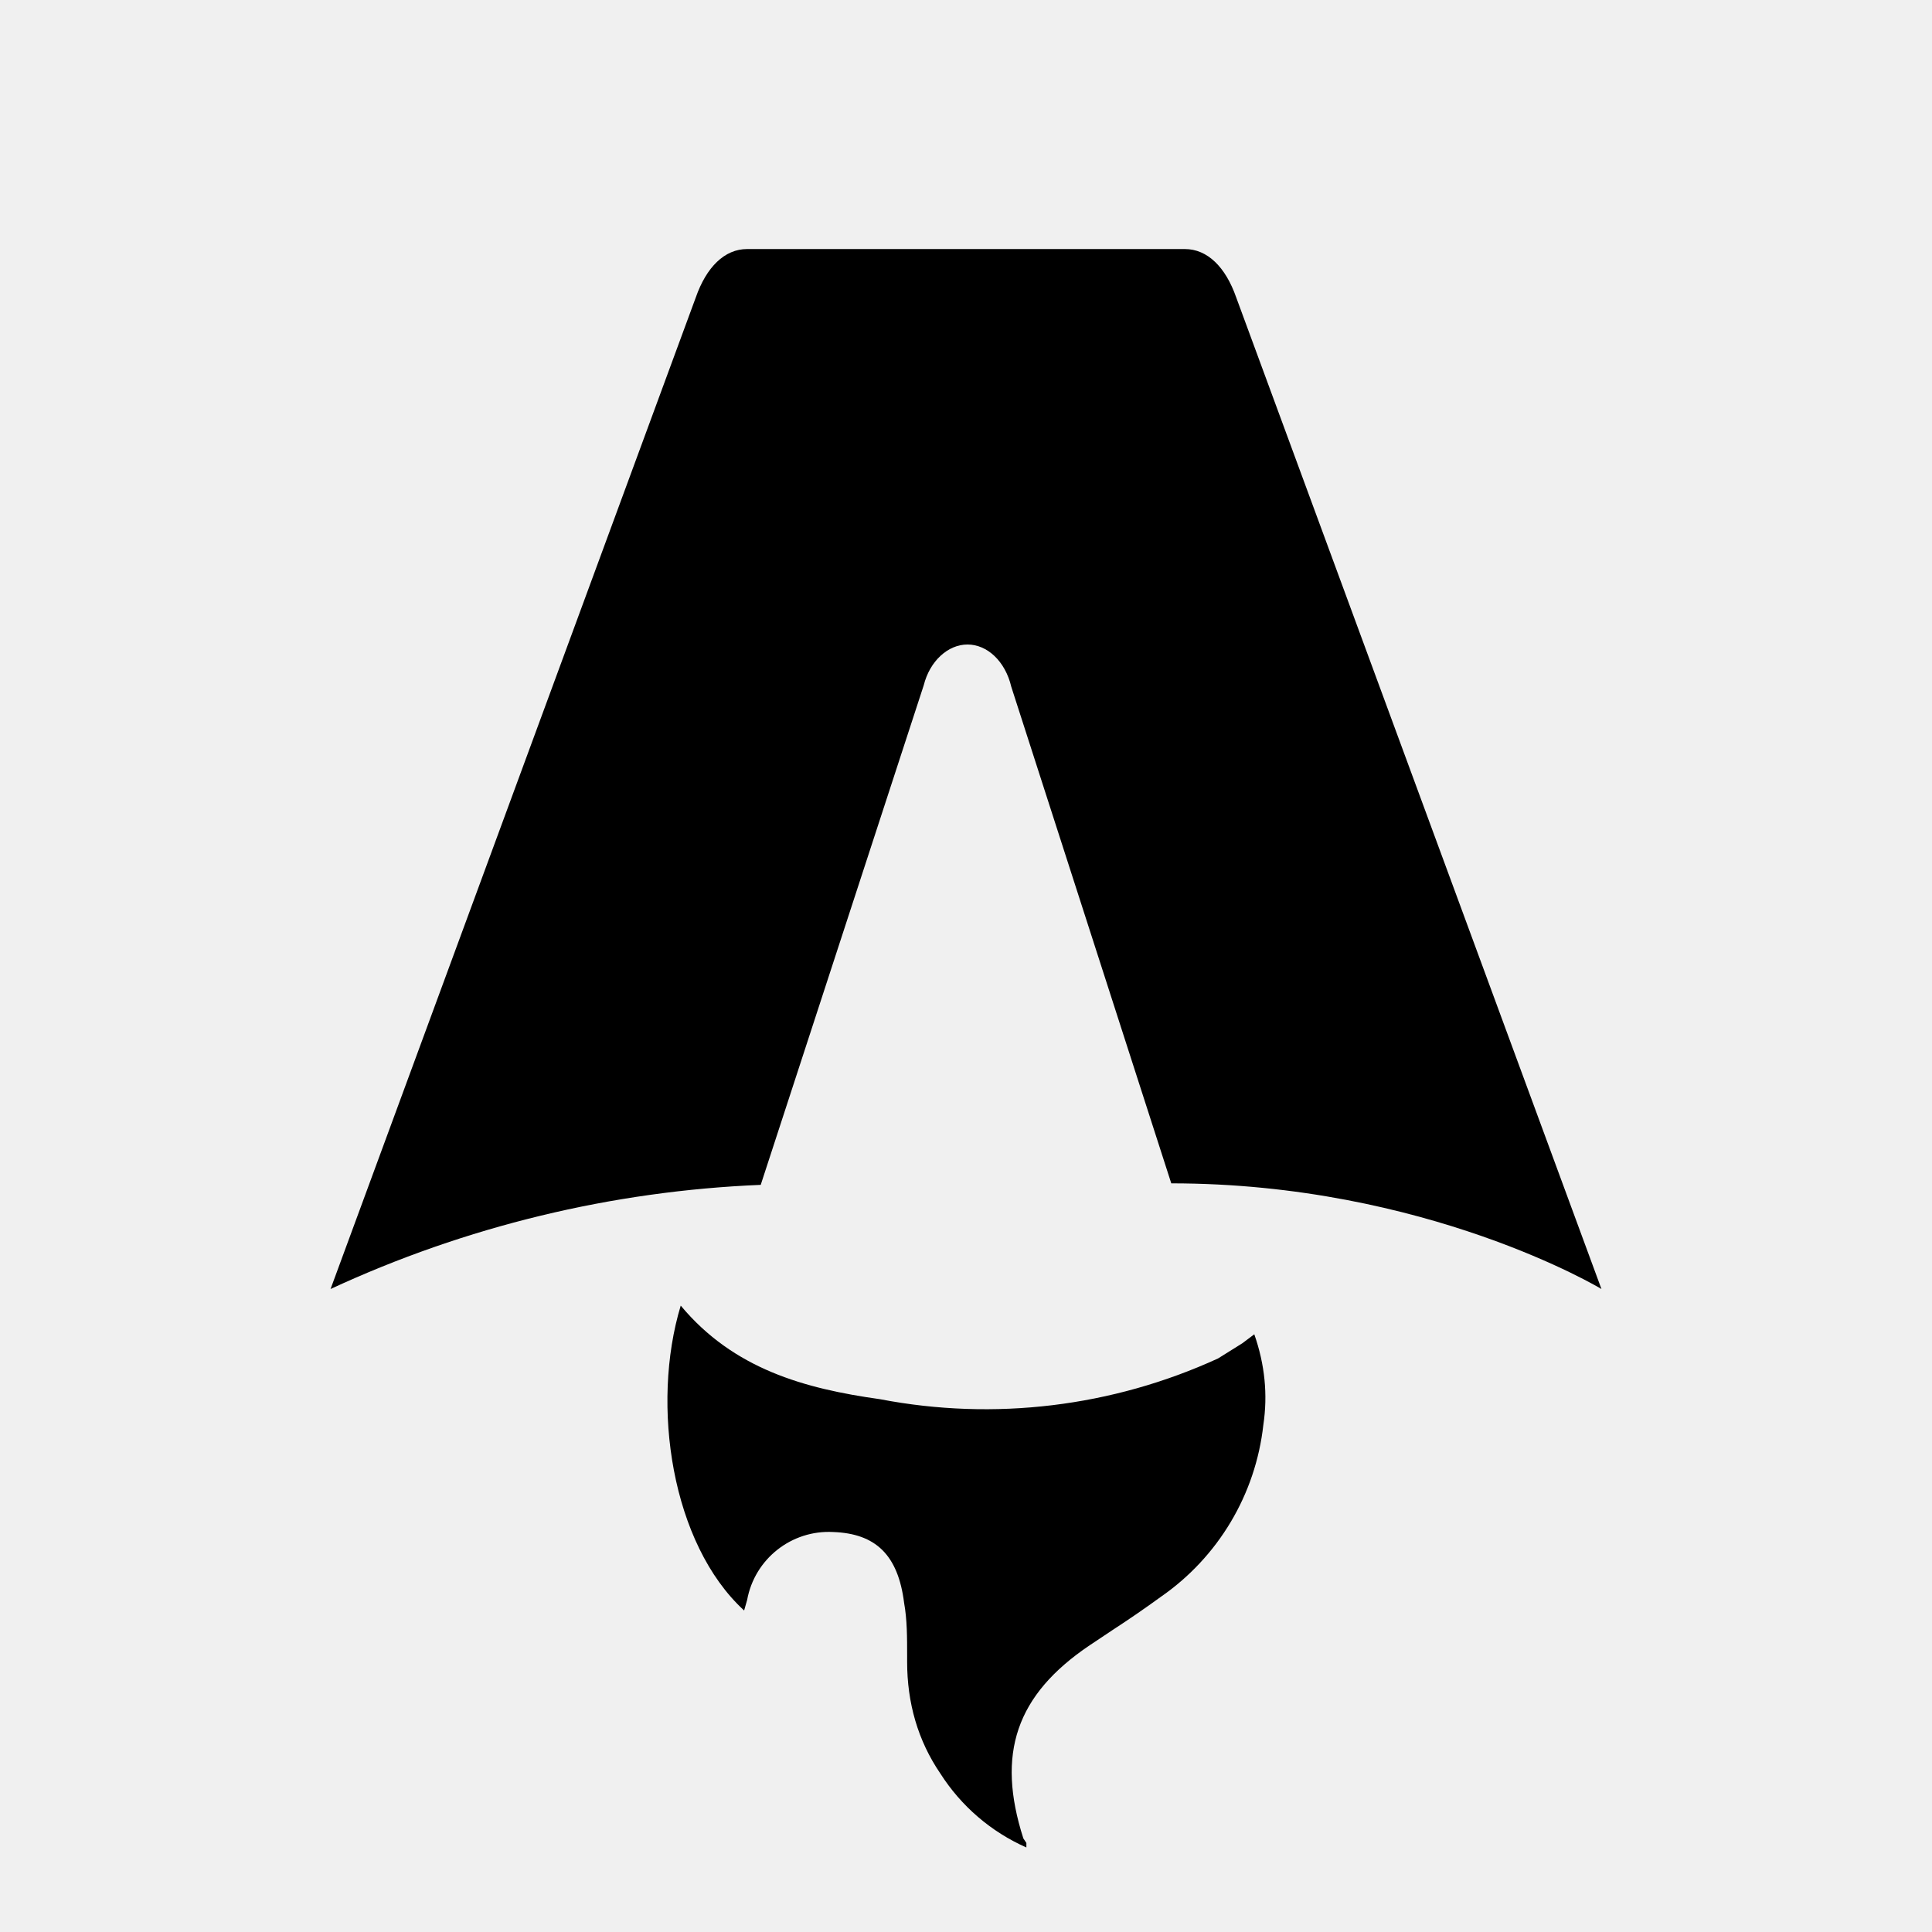
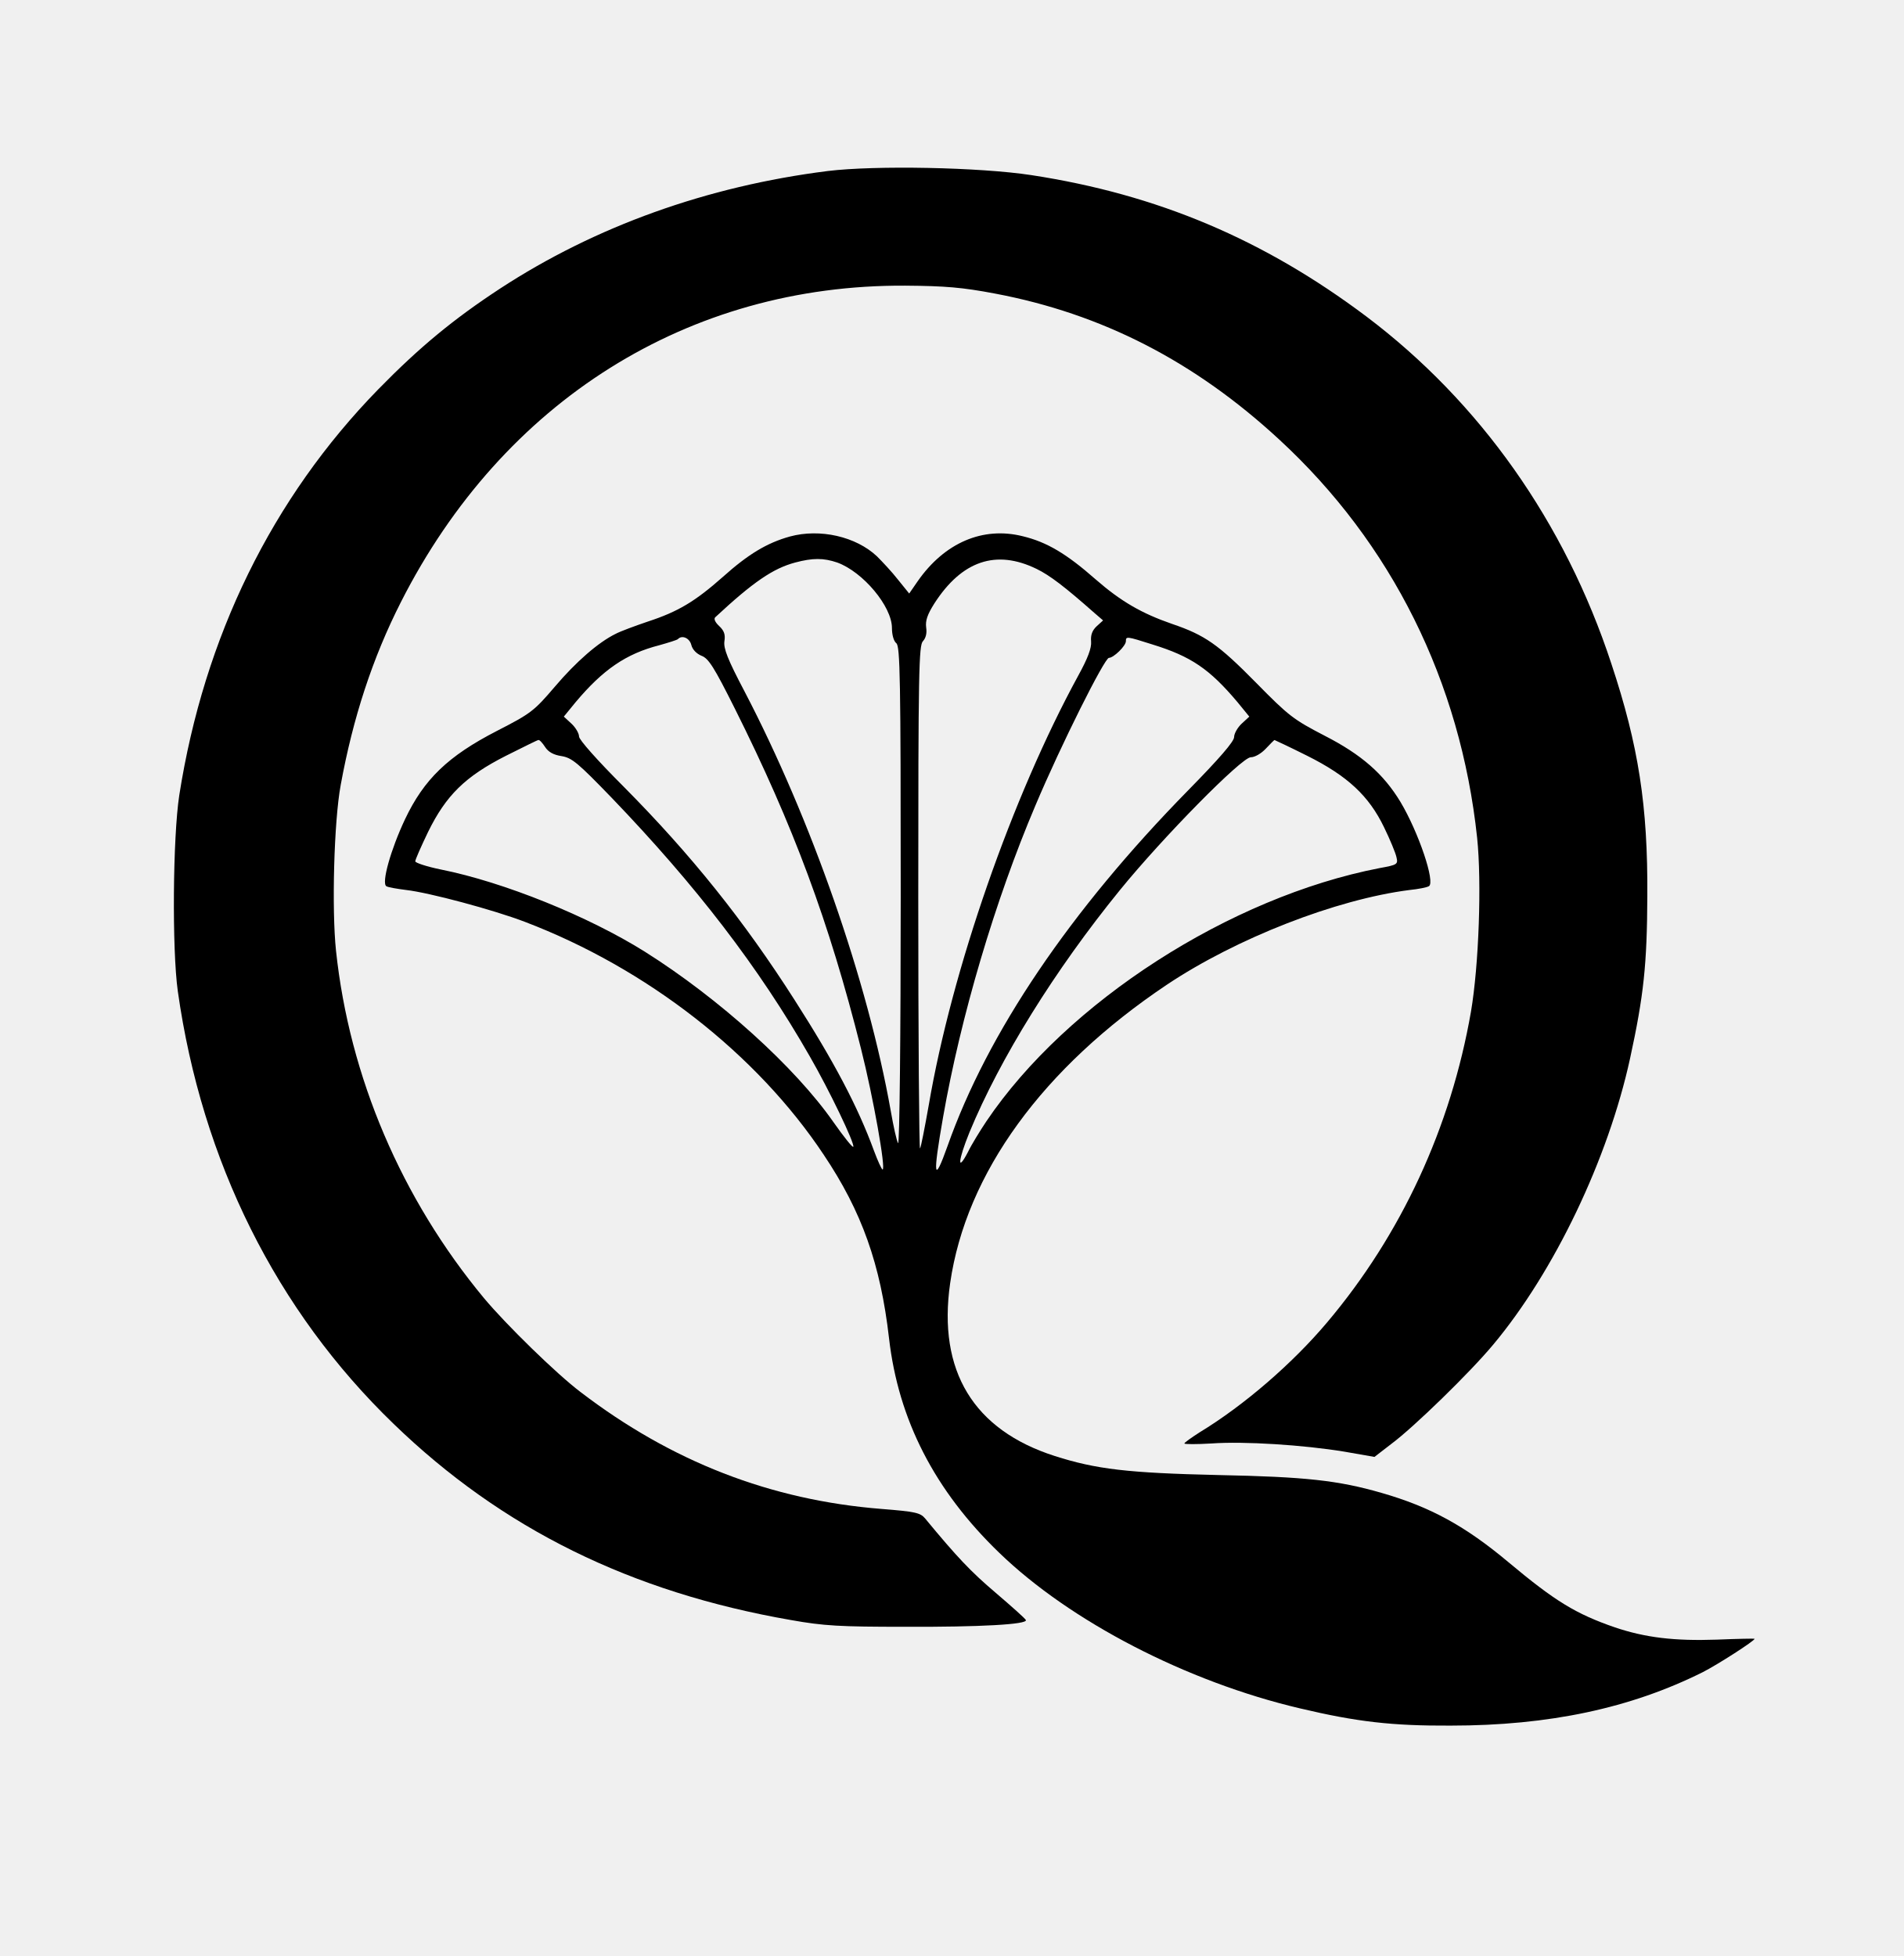
- <svg xmlns="http://www.w3.org/2000/svg" fill="none" viewBox="0 0 128 128">
-   <path d="M50.4 78.5a75.1 75.1 0 0 0-28.5 6.9l24.2-65.7c.7-2 1.9-3.2 3.4-3.2h29c1.5 0 2.7 1.2 3.4 3.2l24.2 65.7s-11.6-7-28.5-7L67 45.5c-.4-1.7-1.6-2.8-2.9-2.8-1.3 0-2.5 1.1-2.9 2.7L50.4 78.5Zm-1.1 28.2Zm-4.2-20.2c-2 6.6-.6 15.8 4.2 20.2a17.5 17.5 0 0 1 .2-.7 5.5 5.5 0 0 1 5.7-4.5c2.8.1 4.3 1.5 4.7 4.7.2 1.1.2 2.3.2 3.5v.4c0 2.7.7 5.2 2.2 7.4a13 13 0 0 0 5.7 4.9v-.3l-.2-.3c-1.8-5.6-.5-9.5 4.4-12.8l1.5-1a73 73 0 0 0 3.2-2.2 16 16 0 0 0 6.8-11.4c.3-2 .1-4-.6-6l-.8.6-1.6 1a37 37 0 0 1-22.4 2.7c-5-.7-9.7-2-13.2-6.2Z" />
-   <style>
-         path { fill: #000; }
-         @media (prefers-color-scheme: dark) {
-             path { fill: #FFF; }
-         }
-     </style>
+ <svg xmlns="http://www.w3.org/2000/svg" version="1.0" width="651pt" height="669pt" viewBox="0 0 651 669" preserveAspectRatio="xMidYMid meet">
+   <g transform="translate(0,669) scale(0.1,-0.1)" fill="#000000" stroke="none">
+     <path d="M2830 6105 c-412 -52 -794 -189 -1120 -402 -160 -105 -275 -200 -416 -344 -364 -373 -596 -847 -681 -1389 -22 -144 -25 -526 -5 -670 82 -581 337 -1093 738 -1480 371 -359 812 -576 1359 -671 112 -20 167 -23 390 -23 255 -1 419 8 413 23 -2 5 -48 46 -103 93 -86 73 -133 123 -242 255 -16 19 -34 23 -148 32 -380 30 -719 162 -1030 400 -82 62 -254 230 -330 321 -282 340 -460 756 -506 1188 -15 142 -7 443 16 567 42 230 109 435 206 626 349 688 983 1086 1724 1082 138 -1 196 -6 307 -27 366 -69 683 -232 972 -499 385 -355 620 -828 677 -1362 16 -153 6 -436 -21 -595 -69 -396 -238 -762 -492 -1063 -118 -140 -283 -283 -436 -376 -28 -18 -52 -35 -52 -38 0 -3 42 -3 93 0 111 8 314 -5 454 -28 l103 -18 57 44 c77 57 270 245 349 340 209 250 393 635 468 979 47 216 58 322 59 555 2 309 -30 515 -123 795 -159 484 -450 895 -837 1187 -351 264 -715 418 -1146 484 -176 27 -534 34 -697 14z" />
+     <path d="M2701 4855 c-79 -22 -143 -61 -229 -138 -95 -84 -153 -119 -257 -153 -44 -15 -93 -33 -110 -42 -59 -29 -135 -95 -208 -181 -71 -83 -81 -91 -198 -151 -167 -86 -249 -165 -314 -302 -49 -104 -81 -218 -64 -229 6 -4 37 -9 68 -13 79 -9 299 -68 406 -109 417 -159 793 -452 1022 -797 130 -194 194 -374 223 -627 32 -279 156 -521 377 -734 243 -235 641 -441 1028 -532 194 -46 315 -60 515 -59 338 0 617 60 863 183 51 26 177 107 177 114 0 1 -59 0 -130 -3 -145 -5 -244 7 -348 42 -133 46 -204 89 -364 223 -148 124 -267 189 -434 237 -149 43 -261 55 -559 61 -309 7 -417 20 -558 65 -278 89 -401 291 -358 591 54 376 317 737 741 1021 238 159 579 292 830 324 30 3 60 9 66 13 23 12 -35 184 -97 288 -58 96 -133 162 -260 227 -106 55 -122 67 -234 181 -129 131 -175 163 -287 201 -104 36 -175 77 -261 152 -100 88 -167 128 -250 148 -136 34 -267 -22 -359 -154 l-29 -42 -38 47 c-21 27 -54 62 -72 80 -72 68 -195 96 -298 68z m162 -89 c88 -32 187 -150 187 -224 0 -23 6 -45 15 -52 13 -11 15 -120 15 -869 0 -471 -4 -849 -9 -841 -5 8 -16 58 -25 110 -79 445 -272 998 -500 1435 -58 110 -72 147 -69 171 4 24 -1 37 -18 53 -14 13 -19 25 -13 30 130 121 198 167 273 187 60 16 97 16 144 0z m682 -22 c45 -22 95 -60 198 -151 l29 -25 -22 -20 c-15 -14 -21 -30 -19 -52 2 -22 -11 -57 -44 -117 -226 -414 -432 -1006 -511 -1468 -14 -79 -27 -146 -30 -149 -3 -3 -6 383 -6 857 0 775 2 864 16 878 10 11 14 27 11 47 -3 23 4 44 28 82 94 146 211 186 350 118z m-1181 -260 c4 -16 18 -30 35 -37 24 -9 43 -39 114 -181 199 -398 322 -728 431 -1162 42 -166 86 -414 74 -414 -3 0 -16 28 -29 63 -56 153 -137 306 -272 517 -173 271 -353 496 -584 729 -92 92 -153 161 -153 172 0 11 -12 31 -26 44 l-26 24 40 49 c94 112 173 166 286 195 32 9 61 18 64 21 14 15 40 4 46 -20z m1576 2 c133 -41 196 -84 292 -198 l40 -49 -26 -24 c-14 -13 -26 -34 -26 -46 0 -15 -50 -73 -158 -183 -403 -411 -685 -828 -822 -1216 -47 -132 -51 -105 -15 100 60 342 177 739 316 1066 86 204 236 504 251 504 16 0 58 41 58 57 0 17 2 17 90 -11z m-2076 -351 c11 -17 29 -27 56 -31 36 -6 56 -23 172 -143 288 -300 502 -578 677 -884 68 -118 153 -296 149 -309 -2 -5 -32 33 -68 84 -131 188 -391 423 -645 583 -193 121 -482 238 -697 281 -49 10 -88 23 -88 28 0 6 20 51 44 101 61 124 126 189 266 260 58 29 108 54 111 54 4 1 14 -10 23 -24z m2606 -30 c138 -69 211 -137 263 -245 20 -41 39 -87 42 -101 6 -25 4 -27 -57 -38 -512 -99 -1070 -458 -1345 -866 -22 -33 -51 -80 -63 -105 -38 -73 -34 -29 5 67 104 252 292 555 514 828 148 182 417 455 448 455 14 0 36 13 51 29 15 16 28 29 30 30 1 0 52 -24 112 -54z" />
+   </g>
</svg>
